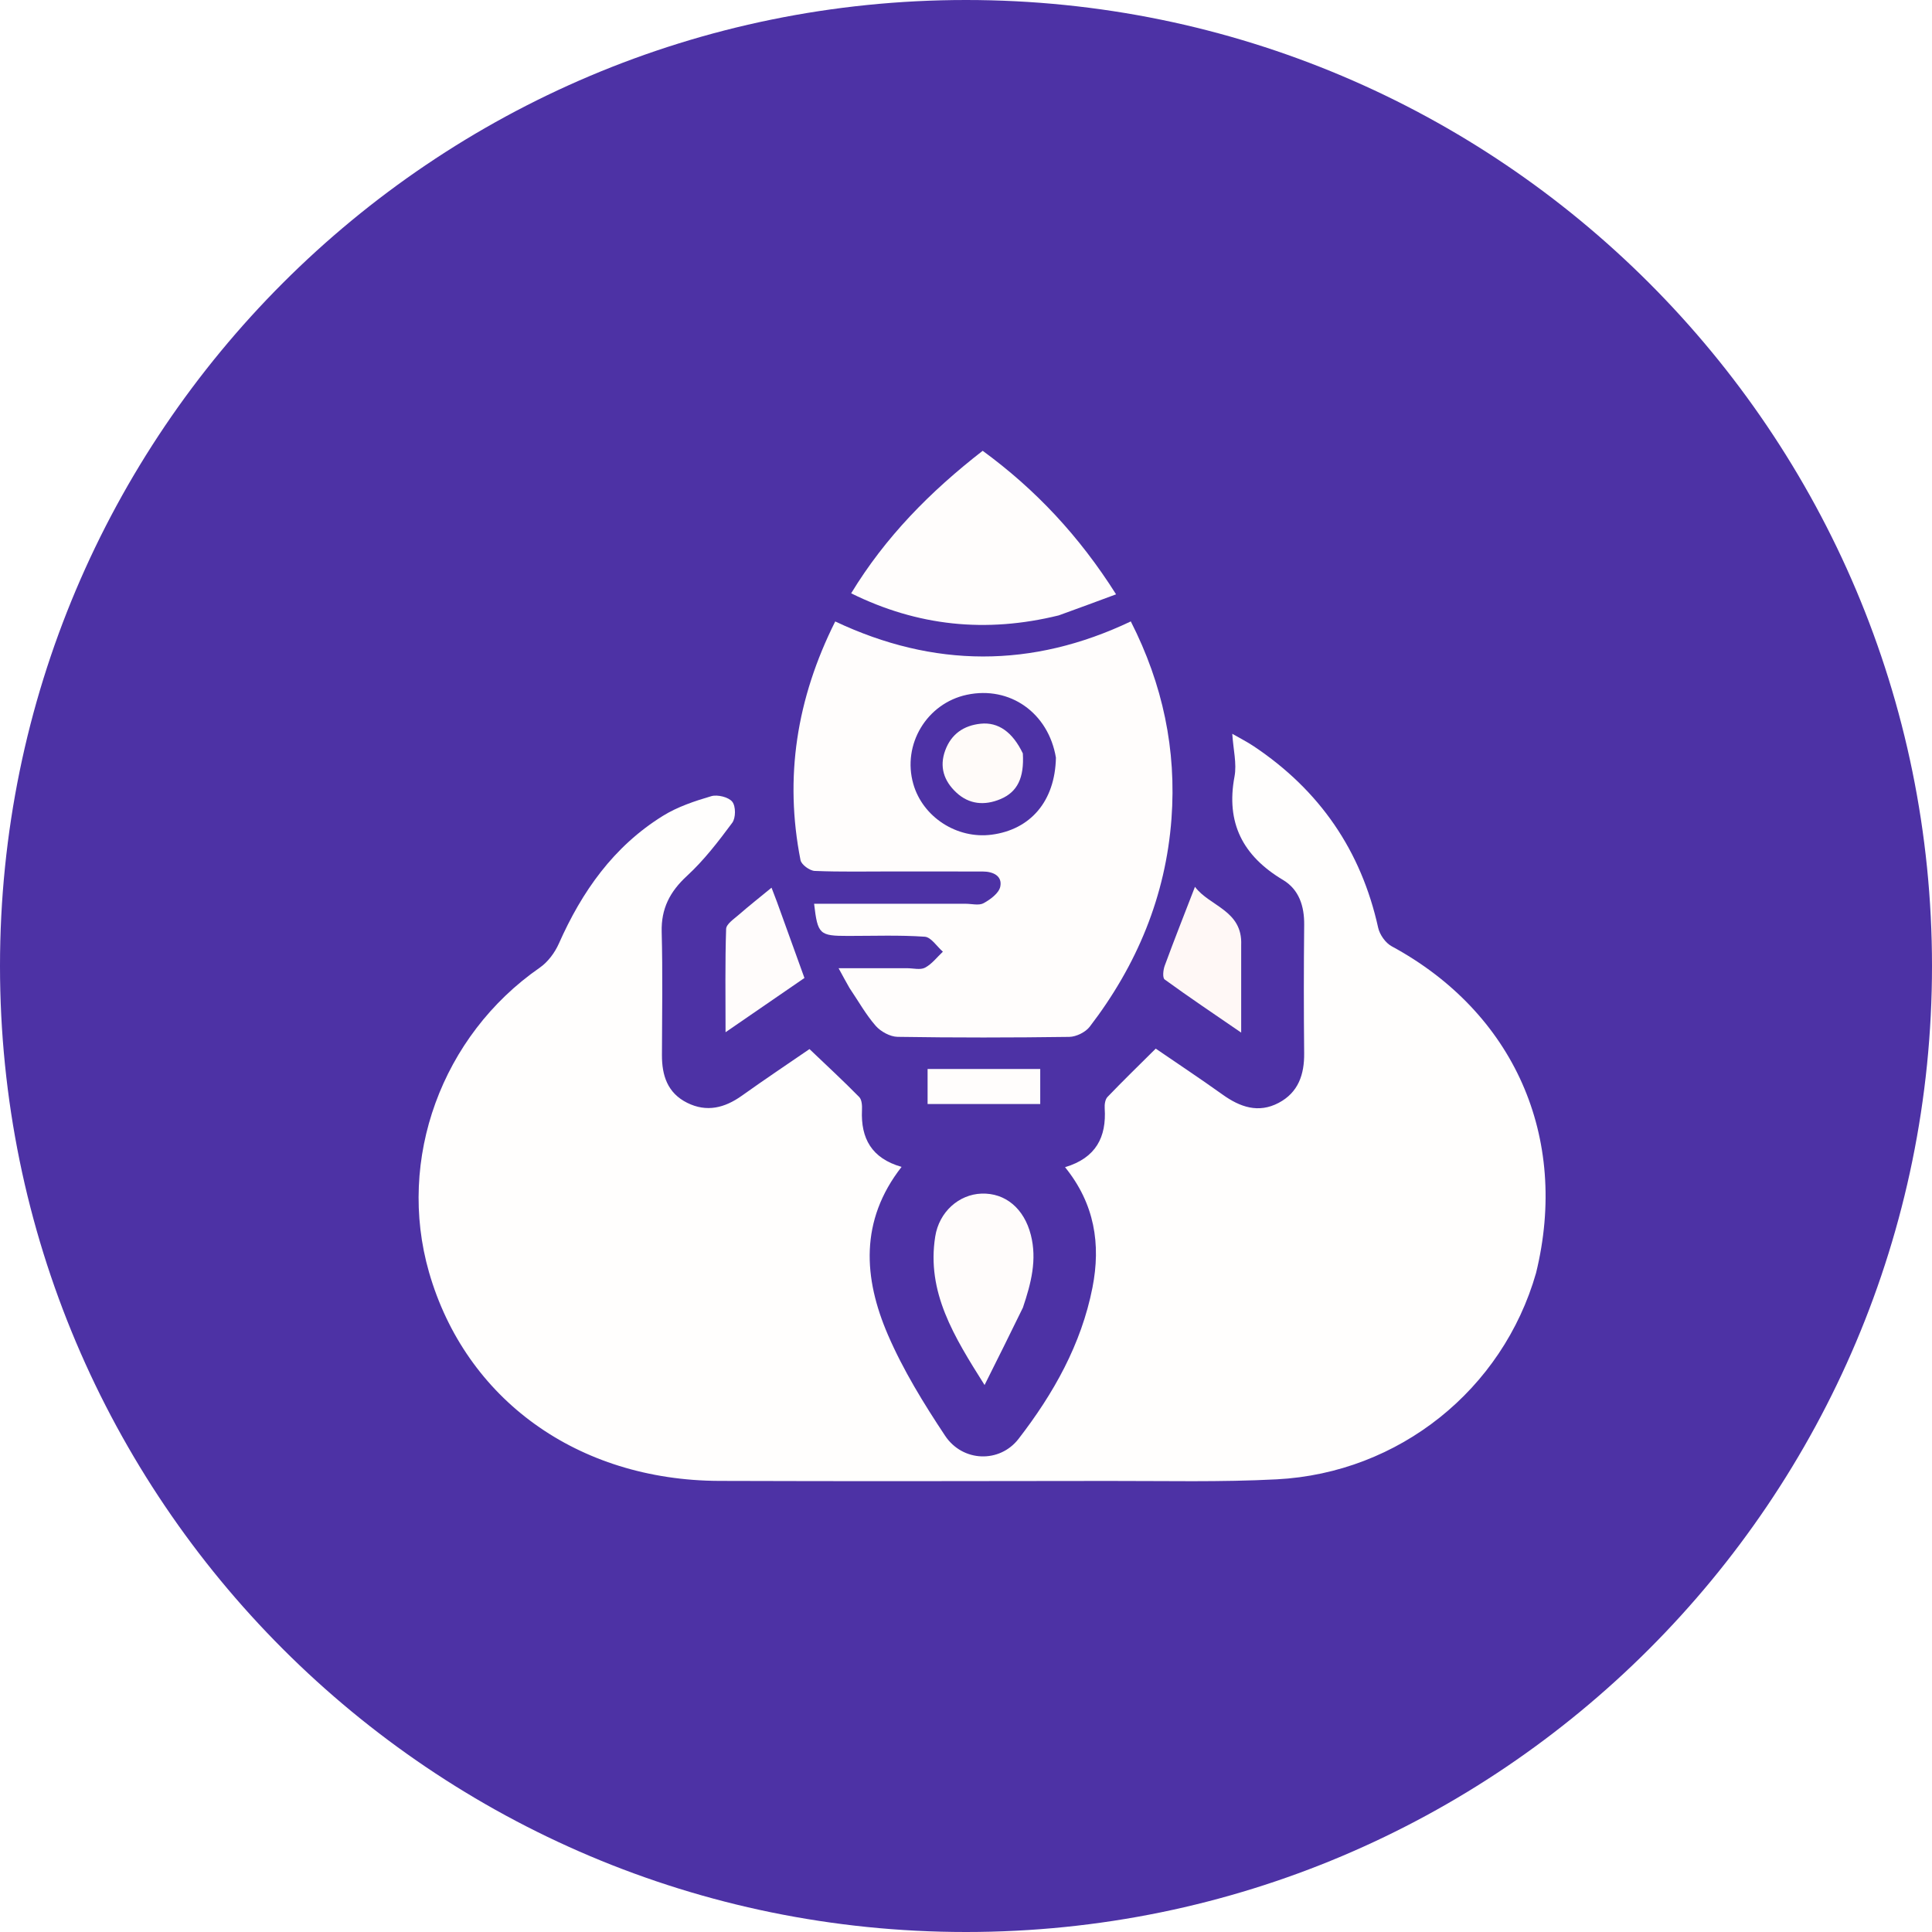
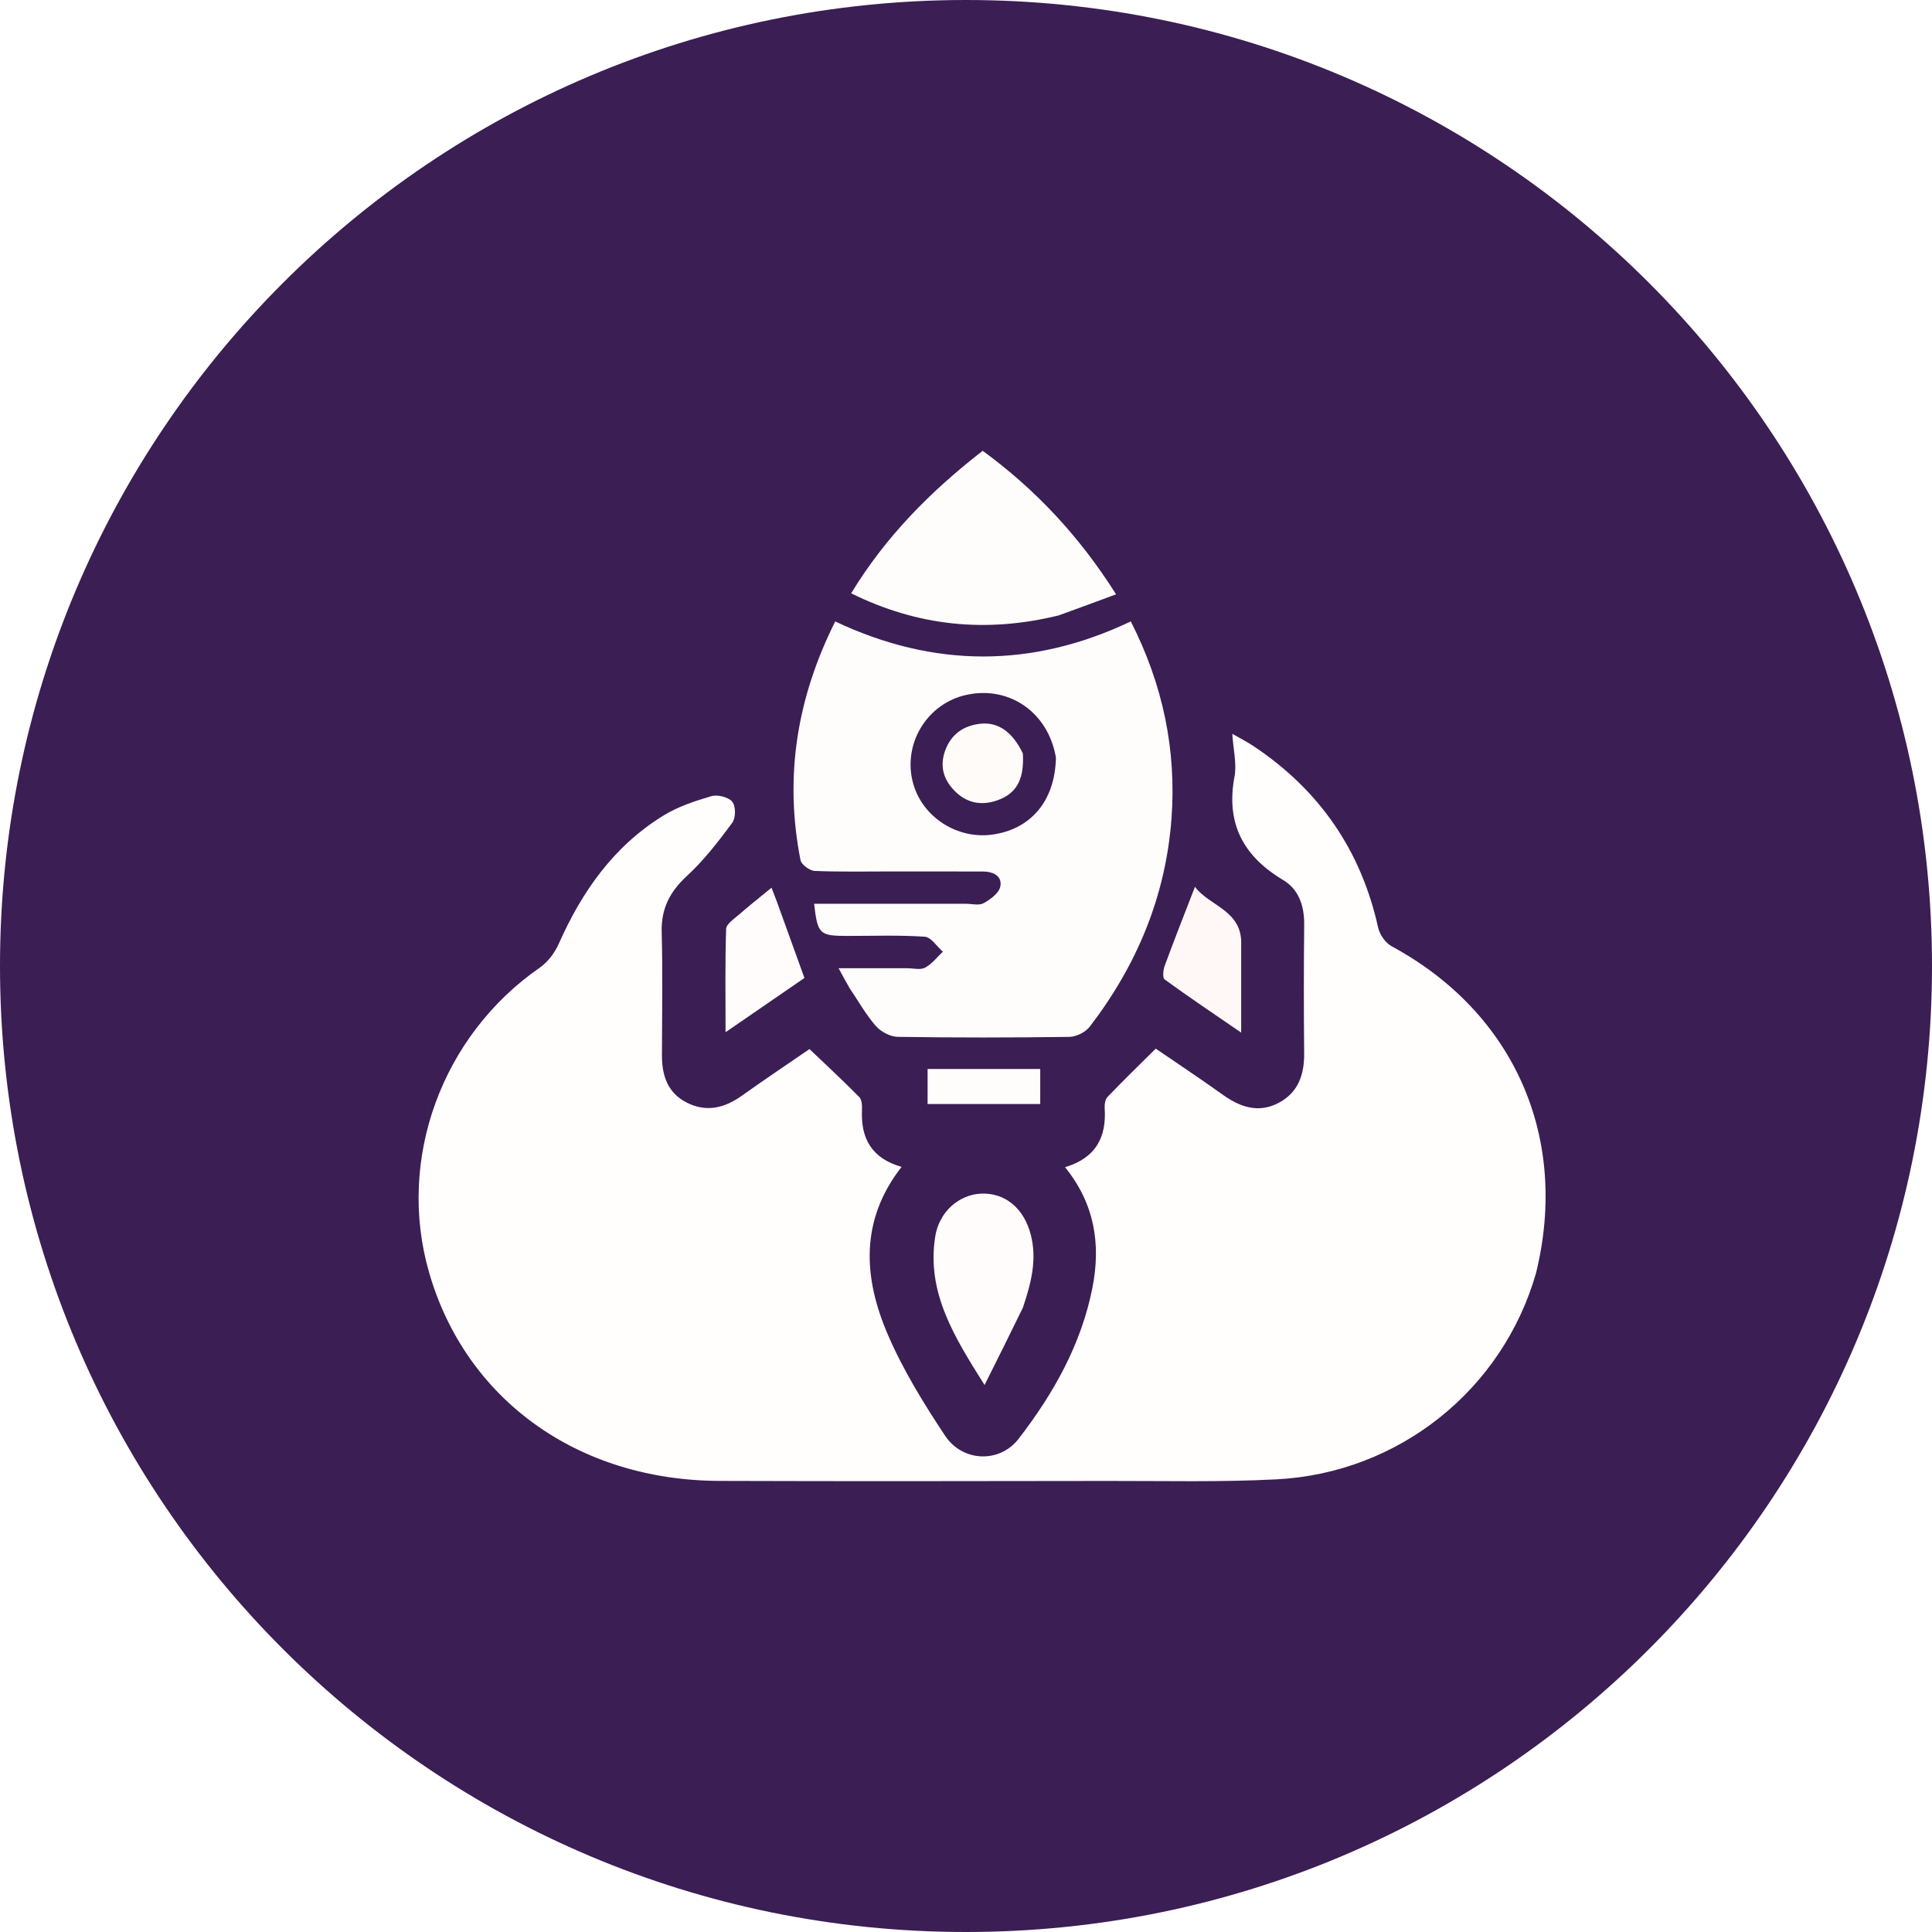
<svg xmlns="http://www.w3.org/2000/svg" width="90" height="90" viewBox="0 0 90 90" fill="none">
-   <circle cx="45" cy="45" r="45" fill="#4D32A5" />
+   <circle cx="45" cy="45" r="45" fill="#3B1E54" />
  <path d="M71.555 59.301C70.003 64.734 65.17 68.616 59.476 68.913C56.872 69.049 54.255 68.984 51.645 68.988C45.599 68.996 39.552 69.007 33.506 68.986C26.908 68.962 21.686 65.188 19.984 59.261C18.473 53.995 20.581 48.242 25.141 45.08C25.523 44.815 25.846 44.379 26.035 43.953C27.105 41.54 28.575 39.436 30.882 38.005C31.561 37.584 32.358 37.317 33.135 37.089C33.424 37.004 33.942 37.133 34.112 37.348C34.28 37.559 34.279 38.101 34.111 38.328C33.468 39.196 32.799 40.068 32.005 40.8C31.199 41.541 30.795 42.333 30.824 43.419C30.874 45.328 30.842 47.239 30.836 49.149C30.833 50.096 31.092 50.917 32.015 51.375C32.924 51.825 33.761 51.611 34.559 51.042C35.633 50.275 36.732 49.541 37.709 48.87C38.519 49.642 39.291 50.356 40.026 51.104C40.151 51.233 40.164 51.51 40.154 51.715C40.095 53.022 40.598 53.96 41.999 54.358C40.04 56.865 40.224 59.542 41.364 62.184C42.073 63.825 43.03 65.382 44.026 66.882C44.844 68.112 46.567 68.166 47.447 67.029C49.08 64.917 50.371 62.623 50.891 59.981C51.288 57.958 50.993 56.076 49.614 54.372C51.059 53.941 51.548 52.965 51.461 51.629C51.449 51.453 51.48 51.216 51.593 51.099C52.299 50.362 53.033 49.65 53.839 48.849C54.798 49.507 55.89 50.23 56.954 50.991C57.767 51.573 58.622 51.872 59.562 51.377C60.486 50.891 60.763 50.049 60.753 49.063C60.733 47.07 60.733 45.077 60.754 43.084C60.763 42.219 60.518 41.44 59.769 40.992C57.885 39.866 57.104 38.326 57.508 36.175C57.621 35.57 57.45 34.914 57.404 34.183C57.768 34.392 58.09 34.555 58.388 34.753C61.485 36.815 63.41 39.638 64.2 43.216C64.271 43.538 64.539 43.923 64.828 44.08C70.516 47.159 73.111 52.957 71.555 59.301Z" fill="#FFFEFD" />
  <path d="M39.572 46.023C39.405 45.731 39.275 45.49 39.065 45.104C40.201 45.104 41.227 45.104 42.254 45.103C42.537 45.103 42.873 45.194 43.092 45.078C43.413 44.908 43.65 44.589 43.923 44.333C43.642 44.09 43.375 43.656 43.078 43.636C41.893 43.554 40.698 43.6 39.507 43.599C38.17 43.599 38.092 43.529 37.924 42.101C40.282 42.101 42.632 42.102 44.982 42.101C45.266 42.101 45.604 42.193 45.82 42.074C46.137 41.9 46.531 41.609 46.596 41.307C46.702 40.809 46.27 40.599 45.781 40.598C44.391 40.594 43.001 40.595 41.611 40.595C40.391 40.594 39.17 40.622 37.953 40.571C37.717 40.561 37.333 40.278 37.291 40.069C36.533 36.221 37.106 32.548 38.908 28.95C43.489 31.113 48.075 31.138 52.677 28.948C54.171 31.883 54.81 34.931 54.572 38.14C54.304 41.737 52.968 44.955 50.763 47.829C50.568 48.083 50.137 48.297 49.812 48.302C47.147 48.339 44.48 48.342 41.814 48.3C41.465 48.295 41.028 48.055 40.794 47.788C40.338 47.267 39.997 46.651 39.572 46.023ZM49.189 35.295C48.84 33.208 47.045 31.94 45.041 32.365C43.17 32.763 42.017 34.685 42.547 36.526C42.99 38.066 44.58 39.094 46.194 38.883C48 38.647 49.148 37.33 49.189 35.295Z" fill="#FFFDFC" />
  <path d="M49.318 28.668C45.932 29.5 42.748 29.169 39.65 27.639C41.24 25.023 43.321 22.907 45.777 21C48.244 22.804 50.282 24.98 51.991 27.686C51.088 28.021 50.237 28.337 49.318 28.668Z" fill="#FFFDFC" />
  <path d="M47.651 60.914C47.081 62.087 46.526 63.197 45.865 64.52C44.434 62.251 43.157 60.193 43.566 57.604C43.749 56.446 44.674 55.64 45.723 55.603C46.837 55.564 47.709 56.301 48.021 57.53C48.314 58.681 48.037 59.769 47.651 60.914Z" fill="#FFFCFB" />
  <path d="M57.819 44.026C57.819 45.367 57.819 46.632 57.819 48.103C56.527 47.216 55.375 46.443 54.255 45.628C54.148 45.55 54.184 45.185 54.256 44.989C54.694 43.796 55.163 42.613 55.666 41.311C56.343 42.223 57.89 42.403 57.819 44.026Z" fill="#FFF8F6" />
  <path d="M36.195 42.017C36.627 43.221 37.04 44.362 37.474 45.558C36.311 46.358 35.134 47.167 33.799 48.085C33.799 46.385 33.774 44.827 33.826 43.272C33.834 43.046 34.188 42.811 34.413 42.615C34.894 42.196 35.396 41.8 35.941 41.352C36.043 41.612 36.109 41.782 36.195 42.017Z" fill="#FFFCFB" />
  <path d="M46.961 49.797C47.495 49.797 47.945 49.797 48.458 49.797C48.458 50.343 48.458 50.852 48.458 51.429C46.754 51.429 45.018 51.429 43.211 51.429C43.211 50.917 43.211 50.388 43.211 49.797C44.451 49.797 45.664 49.797 46.961 49.797Z" fill="#FFFDFC" />
  <path d="M47.648 35.098C47.716 36.236 47.396 36.894 46.604 37.226C45.865 37.536 45.145 37.474 44.549 36.919C43.973 36.382 43.749 35.723 44.033 34.954C44.313 34.197 44.889 33.796 45.686 33.713C46.504 33.629 47.173 34.103 47.648 35.098Z" fill="#FFFBF9" />
</svg>
